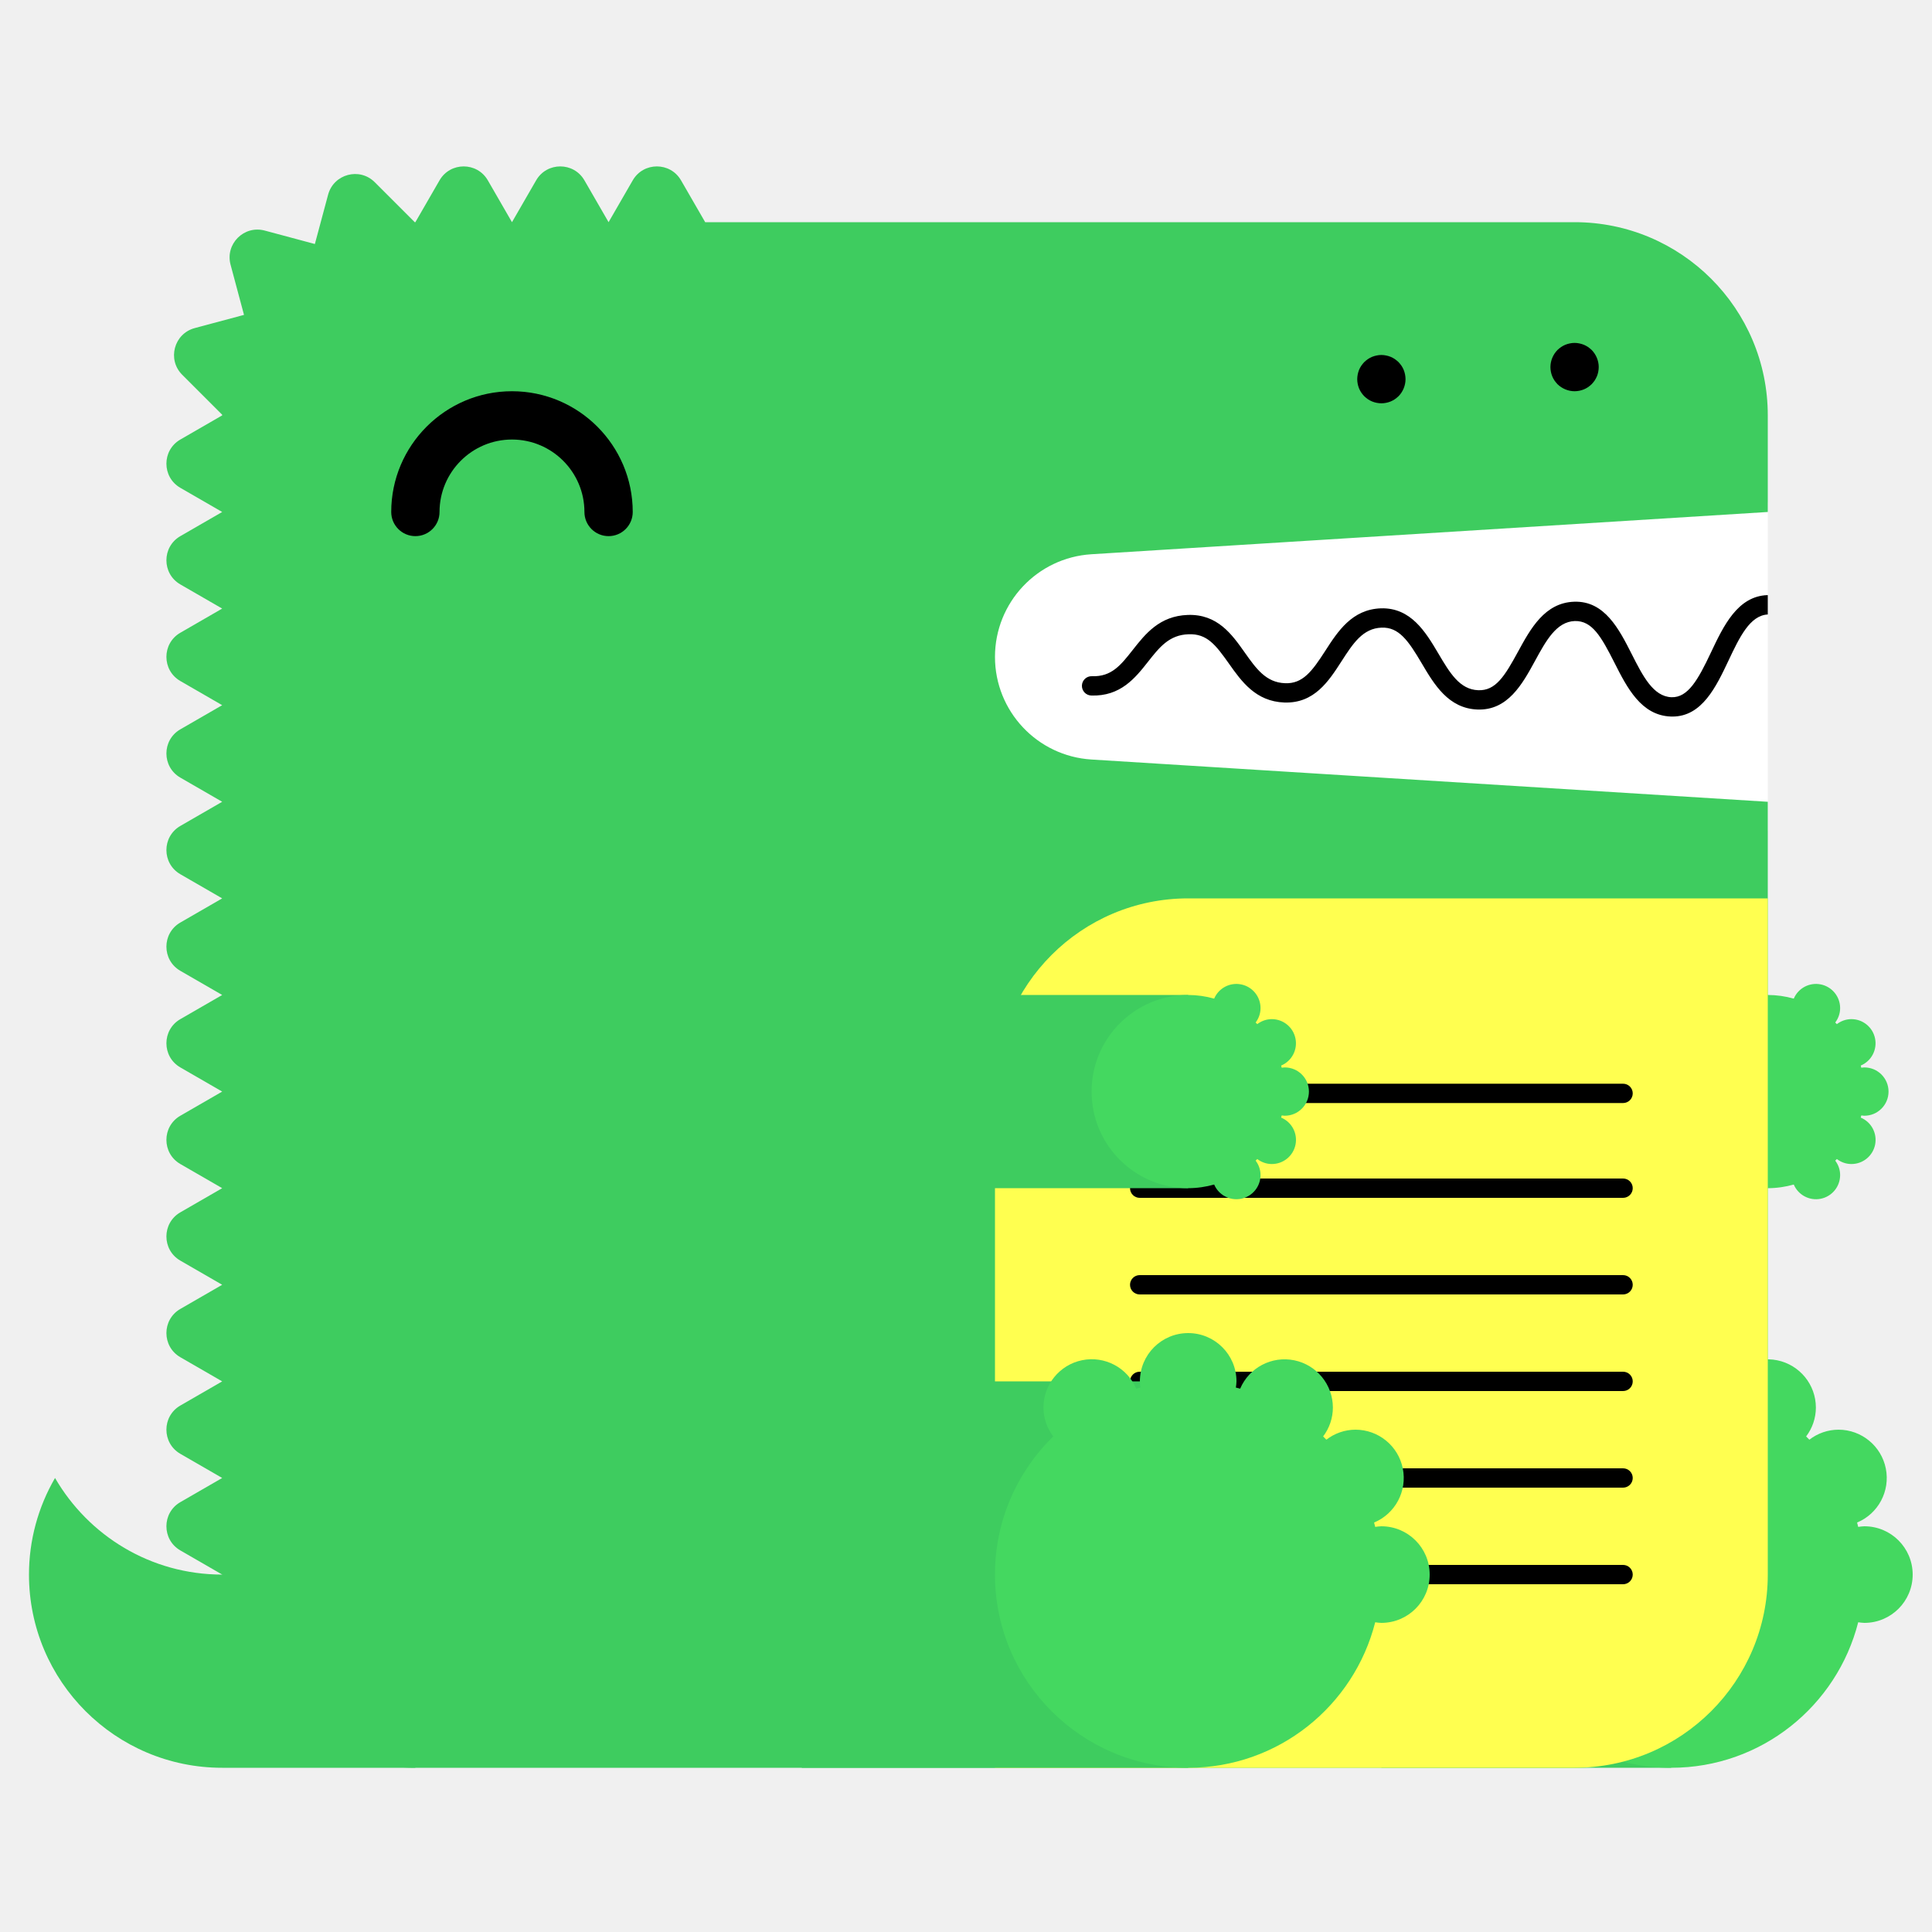
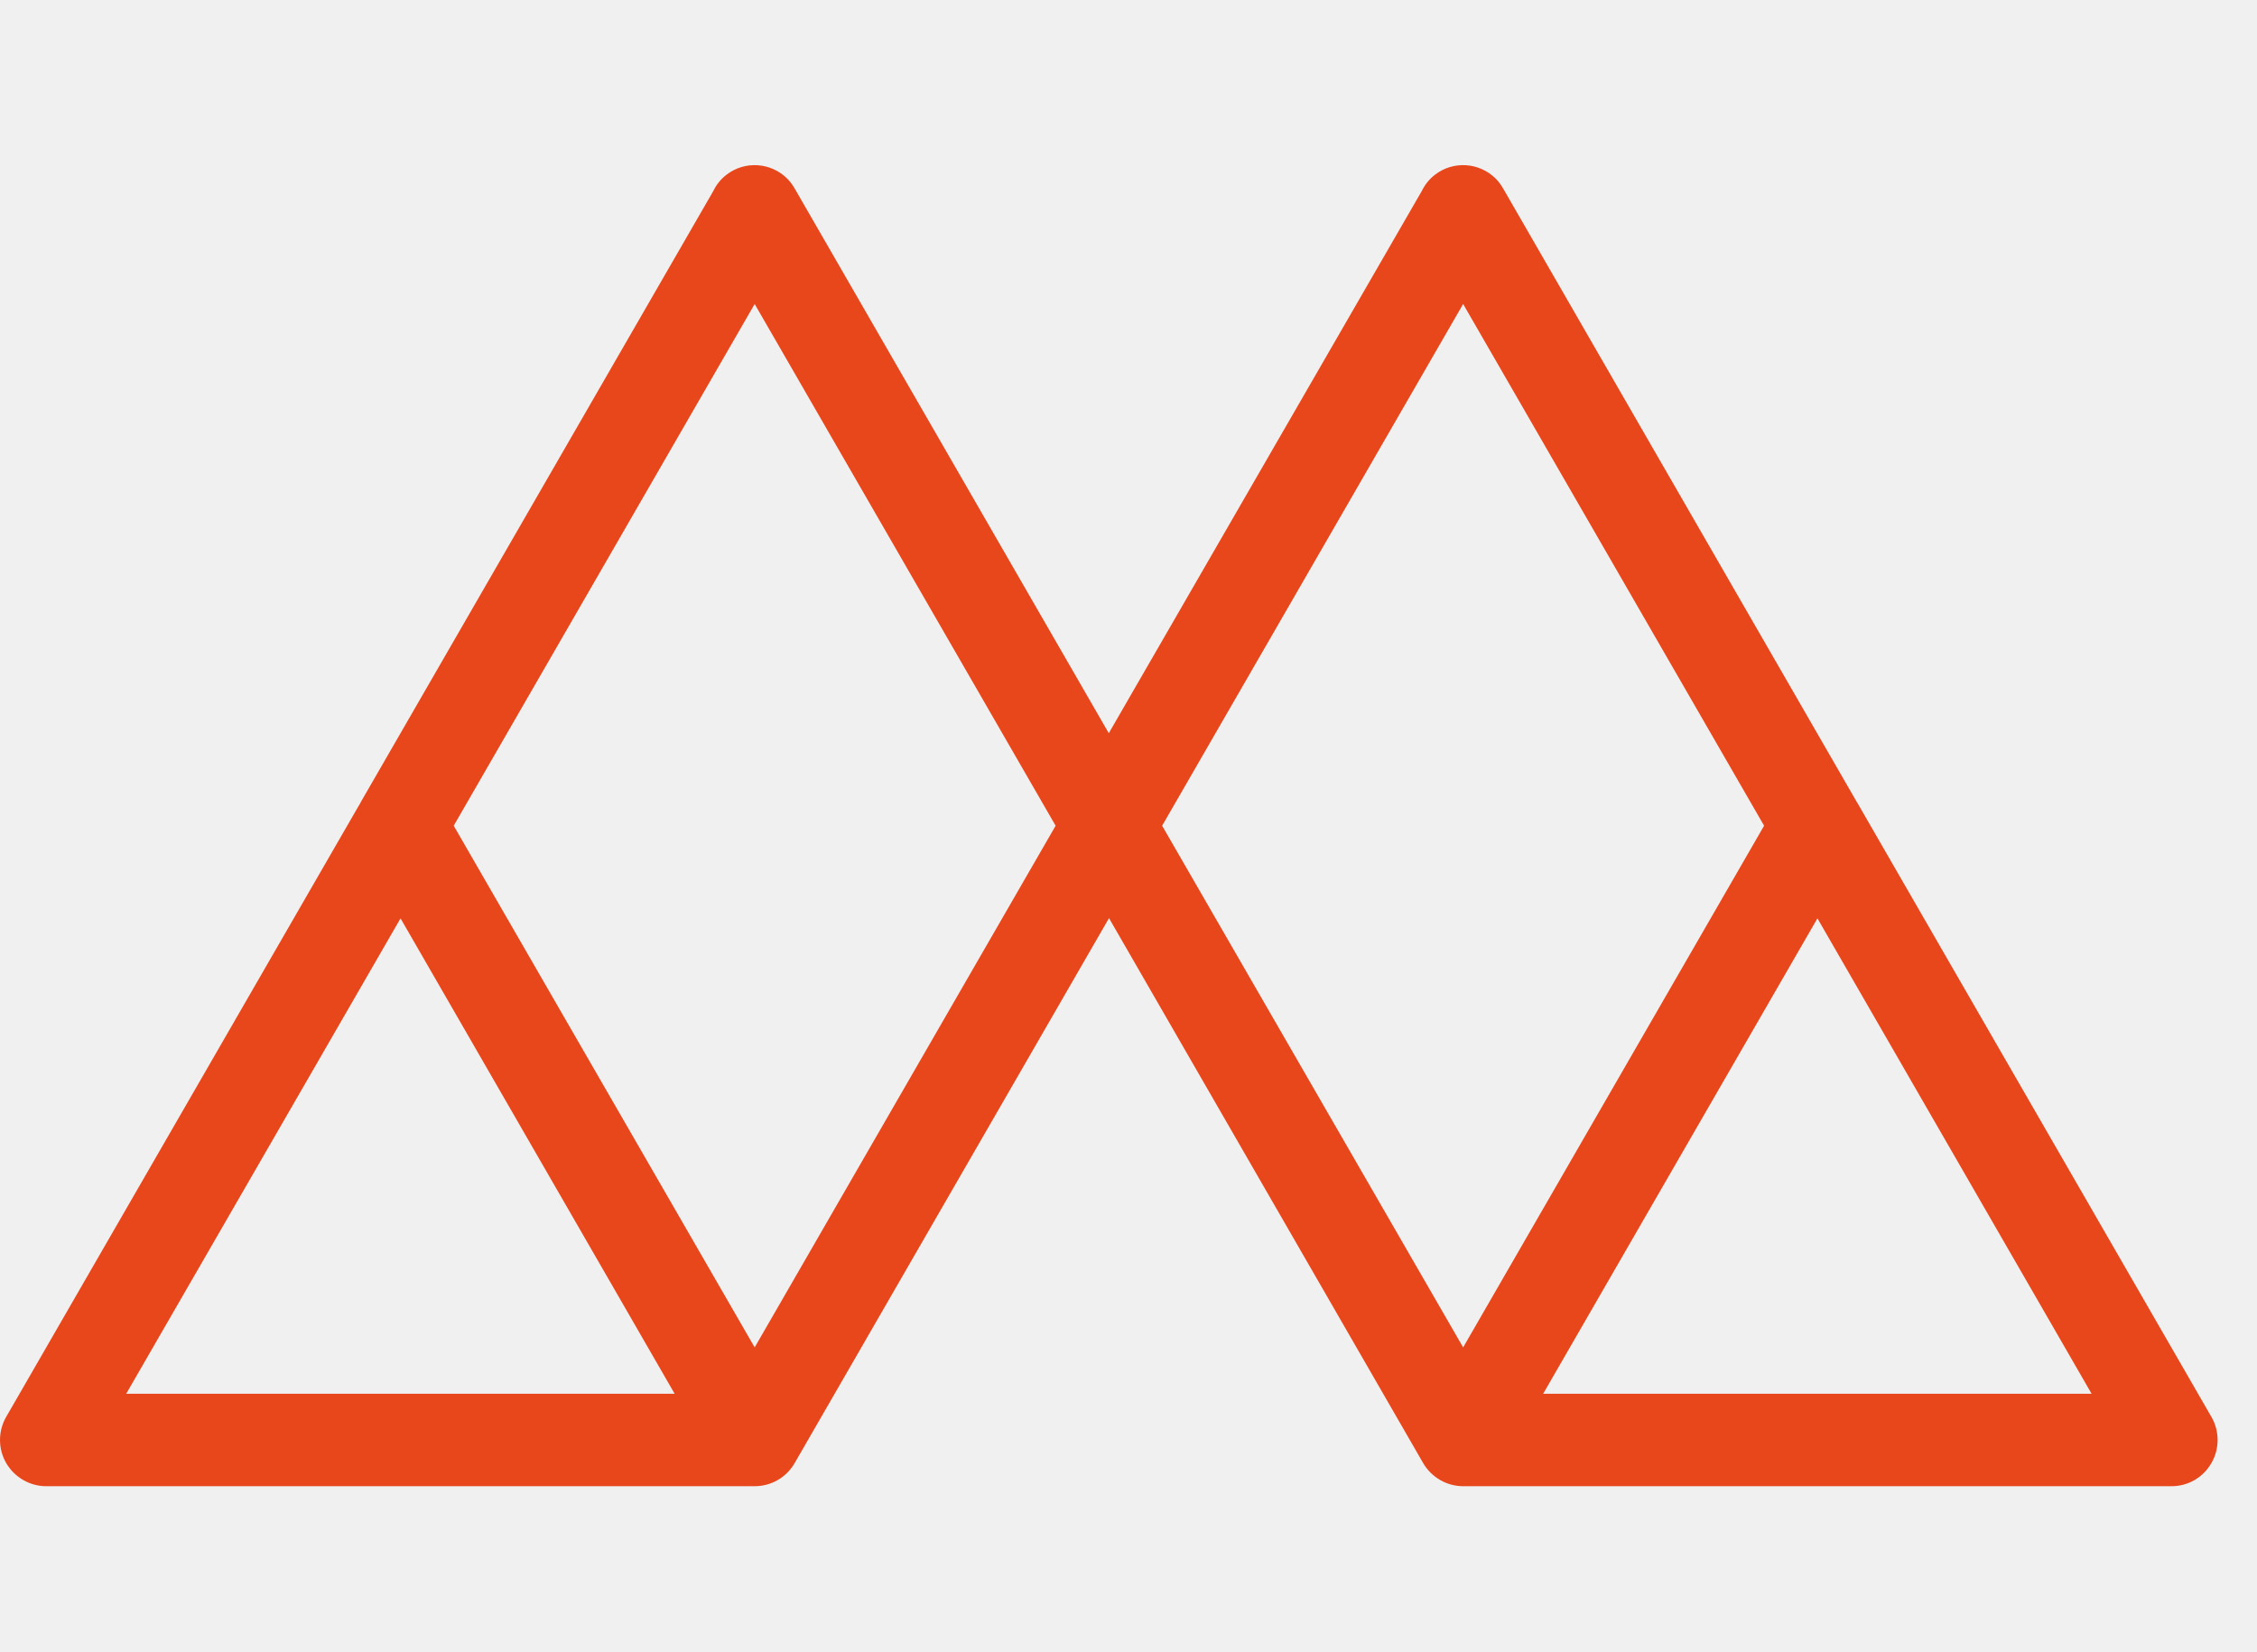
- <svg xmlns="http://www.w3.org/2000/svg" width="200" height="200" viewBox="0 0 200 200">
-   <g fill="none" fill-rule="evenodd">
-     <path fill="#FFF" d="M99 52h84v34H99z" />
-     <path d="M23 163c-7.398 0-13.843-4.027-17.303-10A19.886 19.886 0 0 0 3 163c0 11.046 8.954 20 20 20h20v-20H23z" fill="#3ECC5F" />
-     <path d="M112.98 57.376L183 53V43c0-11.046-8.954-20-20-20H73l-2.5-4.33c-1.112-1.925-3.889-1.925-5 0L63 23l-2.5-4.33c-1.111-1.925-3.889-1.925-5 0L53 23l-2.5-4.33c-1.111-1.925-3.889-1.925-5 0L43 23c-.022 0-.042.003-.065.003l-4.142-4.141c-1.57-1.571-4.252-.853-4.828 1.294l-1.369 5.104-5.192-1.392c-2.148-.575-4.111 1.389-3.535 3.536l1.39 5.193-5.102 1.367c-2.148.576-2.867 3.259-1.296 4.83l4.142 4.142c0 .021-.003.042-.003.064l-4.33 2.5c-1.925 1.111-1.925 3.889 0 5L23 53l-4.33 2.5c-1.925 1.111-1.925 3.889 0 5L23 63l-4.33 2.5c-1.925 1.111-1.925 3.889 0 5L23 73l-4.33 2.5c-1.925 1.111-1.925 3.889 0 5L23 83l-4.33 2.5c-1.925 1.111-1.925 3.889 0 5L23 93l-4.33 2.5c-1.925 1.111-1.925 3.889 0 5L23 103l-4.33 2.5c-1.925 1.111-1.925 3.889 0 5L23 113l-4.33 2.5c-1.925 1.111-1.925 3.889 0 5L23 123l-4.33 2.5c-1.925 1.111-1.925 3.889 0 5L23 133l-4.33 2.5c-1.925 1.111-1.925 3.889 0 5L23 143l-4.33 2.5c-1.925 1.111-1.925 3.889 0 5L23 153l-4.33 2.5c-1.925 1.111-1.925 3.889 0 5L23 163c0 11.046 8.954 20 20 20h120c11.046 0 20-8.954 20-20V83l-70.02-4.376A10.645 10.645 0 0 1 103 68c0-5.621 4.37-10.273 9.98-10.624" fill="#3ECC5F" />
-     <path fill="#3ECC5F" d="M143 183h30v-40h-30z" />
-     <path d="M193 158c-.219 0-.428.037-.639.064-.038-.15-.074-.301-.116-.451A5 5 0 0 0 190.32 148a4.96 4.96 0 0 0-3.016 1.036 26.531 26.531 0 0 0-.335-.336 4.955 4.955 0 0 0 1.011-2.987 5 5 0 0 0-9.599-1.959c-.148-.042-.297-.077-.445-.115.027-.211.064-.42.064-.639a5 5 0 0 0-5-5 5 5 0 0 0-5 5c0 .219.037.428.064.639-.148.038-.297.073-.445.115a4.998 4.998 0 0 0-9.599 1.959c0 1.125.384 2.151 1.011 2.987-3.717 3.632-6.031 8.693-6.031 14.3 0 11.046 8.954 20 20 20 9.339 0 17.16-6.41 19.361-15.064.211.027.42.064.639.064a5 5 0 0 0 5-5 5 5 0 0 0-5-5" fill="#44D860" />
-     <path fill="#3ECC5F" d="M153 123h30v-20h-30z" />
-     <path d="M193 115.5a2.5 2.5 0 1 0 0-5c-.109 0-.214.019-.319.032-.02-.075-.037-.15-.058-.225a2.501 2.501 0 0 0-.963-4.807c-.569 0-1.088.197-1.508.518a6.653 6.653 0 0 0-.168-.168c.314-.417.506-.931.506-1.494a2.5 2.5 0 0 0-4.8-.979A9.987 9.987 0 0 0 183 103c-5.522 0-10 4.478-10 10s4.478 10 10 10c.934 0 1.833-.138 2.69-.377a2.5 2.5 0 0 0 4.8-.979c0-.563-.192-1.077-.506-1.494.057-.055.113-.111.168-.168.42.321.939.518 1.508.518a2.5 2.5 0 0 0 .963-4.807c.021-.074.038-.15.058-.225.105.013.21.032.319.032" fill="#44D860" />
-     <path d="M63 55.5a2.5 2.5 0 0 1-2.5-2.5c0-4.136-3.364-7.5-7.5-7.5s-7.5 3.364-7.5 7.5a2.5 2.5 0 1 1-5 0c0-6.893 5.607-12.5 12.5-12.5S65.5 46.107 65.5 53a2.5 2.5 0 0 1-2.5 2.5" fill="#000" />
-     <path d="M103 183h60c11.046 0 20-8.954 20-20V93h-60c-11.046 0-20 8.954-20 20v70z" fill="#FFFF50" />
-     <path d="M168.02 124h-50.04a1 1 0 1 1 0-2h50.04a1 1 0 1 1 0 2m0 20h-50.04a1 1 0 1 1 0-2h50.04a1 1 0 1 1 0 2m0 20h-50.04a1 1 0 1 1 0-2h50.04a1 1 0 1 1 0 2m0-49.814h-50.04a1 1 0 1 1 0-2h50.04a1 1 0 1 1 0 2m0 19.814h-50.04a1 1 0 1 1 0-2h50.04a1 1 0 1 1 0 2m0 20h-50.04a1 1 0 1 1 0-2h50.04a1 1 0 1 1 0 2M183 61.611c-.012 0-.022-.006-.034-.005-3.09.105-4.552 3.196-5.842 5.923-1.346 2.85-2.387 4.703-4.093 4.647-1.889-.068-2.969-2.202-4.113-4.46-1.314-2.594-2.814-5.536-5.963-5.426-3.046.104-4.513 2.794-5.807 5.167-1.377 2.528-2.314 4.065-4.121 3.994-1.927-.07-2.951-1.805-4.136-3.813-1.321-2.236-2.848-4.75-5.936-4.664-2.994.103-4.465 2.385-5.763 4.4-1.373 2.13-2.335 3.428-4.165 3.351-1.973-.07-2.992-1.51-4.171-3.177-1.324-1.873-2.816-3.993-5.895-3.89-2.928.1-4.399 1.97-5.696 3.618-1.232 1.564-2.194 2.802-4.229 2.724a1 1 0 0 0-.072 2c3.017.101 4.545-1.8 5.872-3.487 1.177-1.496 2.193-2.787 4.193-2.855 1.926-.082 2.829 1.115 4.195 3.045 1.297 1.834 2.769 3.914 5.731 4.021 3.103.104 4.596-2.215 5.918-4.267 1.182-1.834 2.202-3.417 4.15-3.484 1.793-.067 2.769 1.35 4.145 3.681 1.297 2.197 2.766 4.686 5.787 4.796 3.125.108 4.634-2.62 5.949-5.035 1.139-2.088 2.214-4.06 4.119-4.126 1.793-.042 2.728 1.595 4.111 4.33 1.292 2.553 2.757 5.445 5.825 5.556l.169.003c3.064 0 4.518-3.075 5.805-5.794 1.139-2.41 2.217-4.68 4.067-4.773v-2z" fill="#000" />
-     <path fill="#3ECC5F" d="M83 183h40v-40H83z" />
-     <path d="M143 158c-.219 0-.428.037-.639.064-.038-.15-.074-.301-.116-.451A5 5 0 0 0 140.32 148a4.96 4.96 0 0 0-3.016 1.036 26.531 26.531 0 0 0-.335-.336 4.955 4.955 0 0 0 1.011-2.987 5 5 0 0 0-9.599-1.959c-.148-.042-.297-.077-.445-.115.027-.211.064-.42.064-.639a5 5 0 0 0-5-5 5 5 0 0 0-5 5c0 .219.037.428.064.639-.148.038-.297.073-.445.115a4.998 4.998 0 0 0-9.599 1.959c0 1.125.384 2.151 1.011 2.987-3.717 3.632-6.031 8.693-6.031 14.3 0 11.046 8.954 20 20 20 9.339 0 17.16-6.41 19.361-15.064.211.027.42.064.639.064a5 5 0 0 0 5-5 5 5 0 0 0-5-5" fill="#44D860" />
-     <path fill="#3ECC5F" d="M83 123h40v-20H83z" />
-     <path d="M133 115.5a2.5 2.5 0 1 0 0-5c-.109 0-.214.019-.319.032-.02-.075-.037-.15-.058-.225a2.501 2.501 0 0 0-.963-4.807c-.569 0-1.088.197-1.508.518a6.653 6.653 0 0 0-.168-.168c.314-.417.506-.931.506-1.494a2.5 2.5 0 0 0-4.8-.979A9.987 9.987 0 0 0 123 103c-5.522 0-10 4.478-10 10s4.478 10 10 10c.934 0 1.833-.138 2.69-.377a2.5 2.5 0 0 0 4.8-.979c0-.563-.192-1.077-.506-1.494.057-.055.113-.111.168-.168.42.321.939.518 1.508.518a2.5 2.5 0 0 0 .963-4.807c.021-.074.038-.15.058-.225.105.013.21.032.319.032" fill="#44D860" />
-     <path d="M143 41.75c-.16 0-.33-.02-.49-.05a2.52 2.52 0 0 1-.47-.14c-.15-.06-.29-.14-.431-.23-.13-.09-.259-.2-.38-.31-.109-.12-.219-.24-.309-.38s-.17-.28-.231-.43a2.619 2.619 0 0 1-.189-.96c0-.16.02-.33.05-.49.03-.16.08-.31.139-.47.061-.15.141-.29.231-.43.09-.13.2-.26.309-.38.121-.11.25-.22.38-.31.141-.09.281-.17.431-.23.149-.06.31-.11.47-.14.32-.07.65-.07.98 0 .159.03.32.08.47.14.149.06.29.14.43.23.13.09.259.2.38.31.11.12.22.25.31.38.09.14.17.28.23.43.06.16.11.31.14.47.029.16.05.33.05.49 0 .66-.271 1.31-.73 1.77-.121.11-.25.22-.38.31-.14.09-.281.17-.43.23a2.565 2.565 0 0 1-.96.19m20-1.25c-.66 0-1.3-.27-1.771-.73a3.802 3.802 0 0 1-.309-.38c-.09-.14-.17-.28-.231-.43a2.619 2.619 0 0 1-.189-.96c0-.66.27-1.3.729-1.77.121-.11.25-.22.38-.31.141-.09.281-.17.431-.23.149-.06.31-.11.47-.14.32-.07.66-.07.98 0 .159.03.32.08.47.14.149.06.29.14.43.23.13.09.259.2.38.31.459.47.73 1.11.73 1.77 0 .16-.021.33-.05.49-.03.16-.08.32-.14.47-.07.15-.14.29-.23.43-.09.13-.2.26-.31.38-.121.11-.25.22-.38.31-.14.09-.281.17-.43.23a2.565 2.565 0 0 1-.96.19" fill="#000" />
-   </g>
+ <svg xmlns="http://www.w3.org/2000/svg" width="41" height="30" viewBox="0 0 41 30" fill="none">
+   <path d="M40.172 26.579C40.322 26.321 40.322 25.999 40.172 25.741L33.739 14.583C33.739 14.583 33.739 14.58 33.736 14.58L27.312 3.435C27.274 3.368 27.229 3.304 27.172 3.246C26.872 2.947 26.4 2.918 26.069 3.173C25.964 3.253 25.884 3.355 25.83 3.466L20.142 13.32L14.442 3.435C14.404 3.368 14.359 3.304 14.302 3.246C14.002 2.947 13.53 2.918 13.199 3.173C13.094 3.253 13.014 3.355 12.96 3.466L6.549 14.58L6.552 14.583H6.549L6.52 14.634L6.517 14.637L0.112 25.741C-0.037 25.999 -0.037 26.321 0.112 26.579C0.262 26.837 0.54 27 0.839 27H13.709C14.009 27 14.286 26.841 14.436 26.579L20.146 16.68L25.852 26.579C26.002 26.837 26.279 27 26.579 27H39.449C39.748 27 40.023 26.841 40.172 26.579ZM2.293 25.32L7.276 16.684L12.255 25.32H2.293ZM13.709 24.478L8.242 15.001L13.709 5.523L19.176 15.001L13.709 24.478ZM21.111 15.001L26.579 5.523L32.046 15.001L26.579 24.478L21.111 15.001ZM28.033 25.32L33.015 16.684L37.995 25.32H28.033Z" fill="#E8471C" />
</svg>
